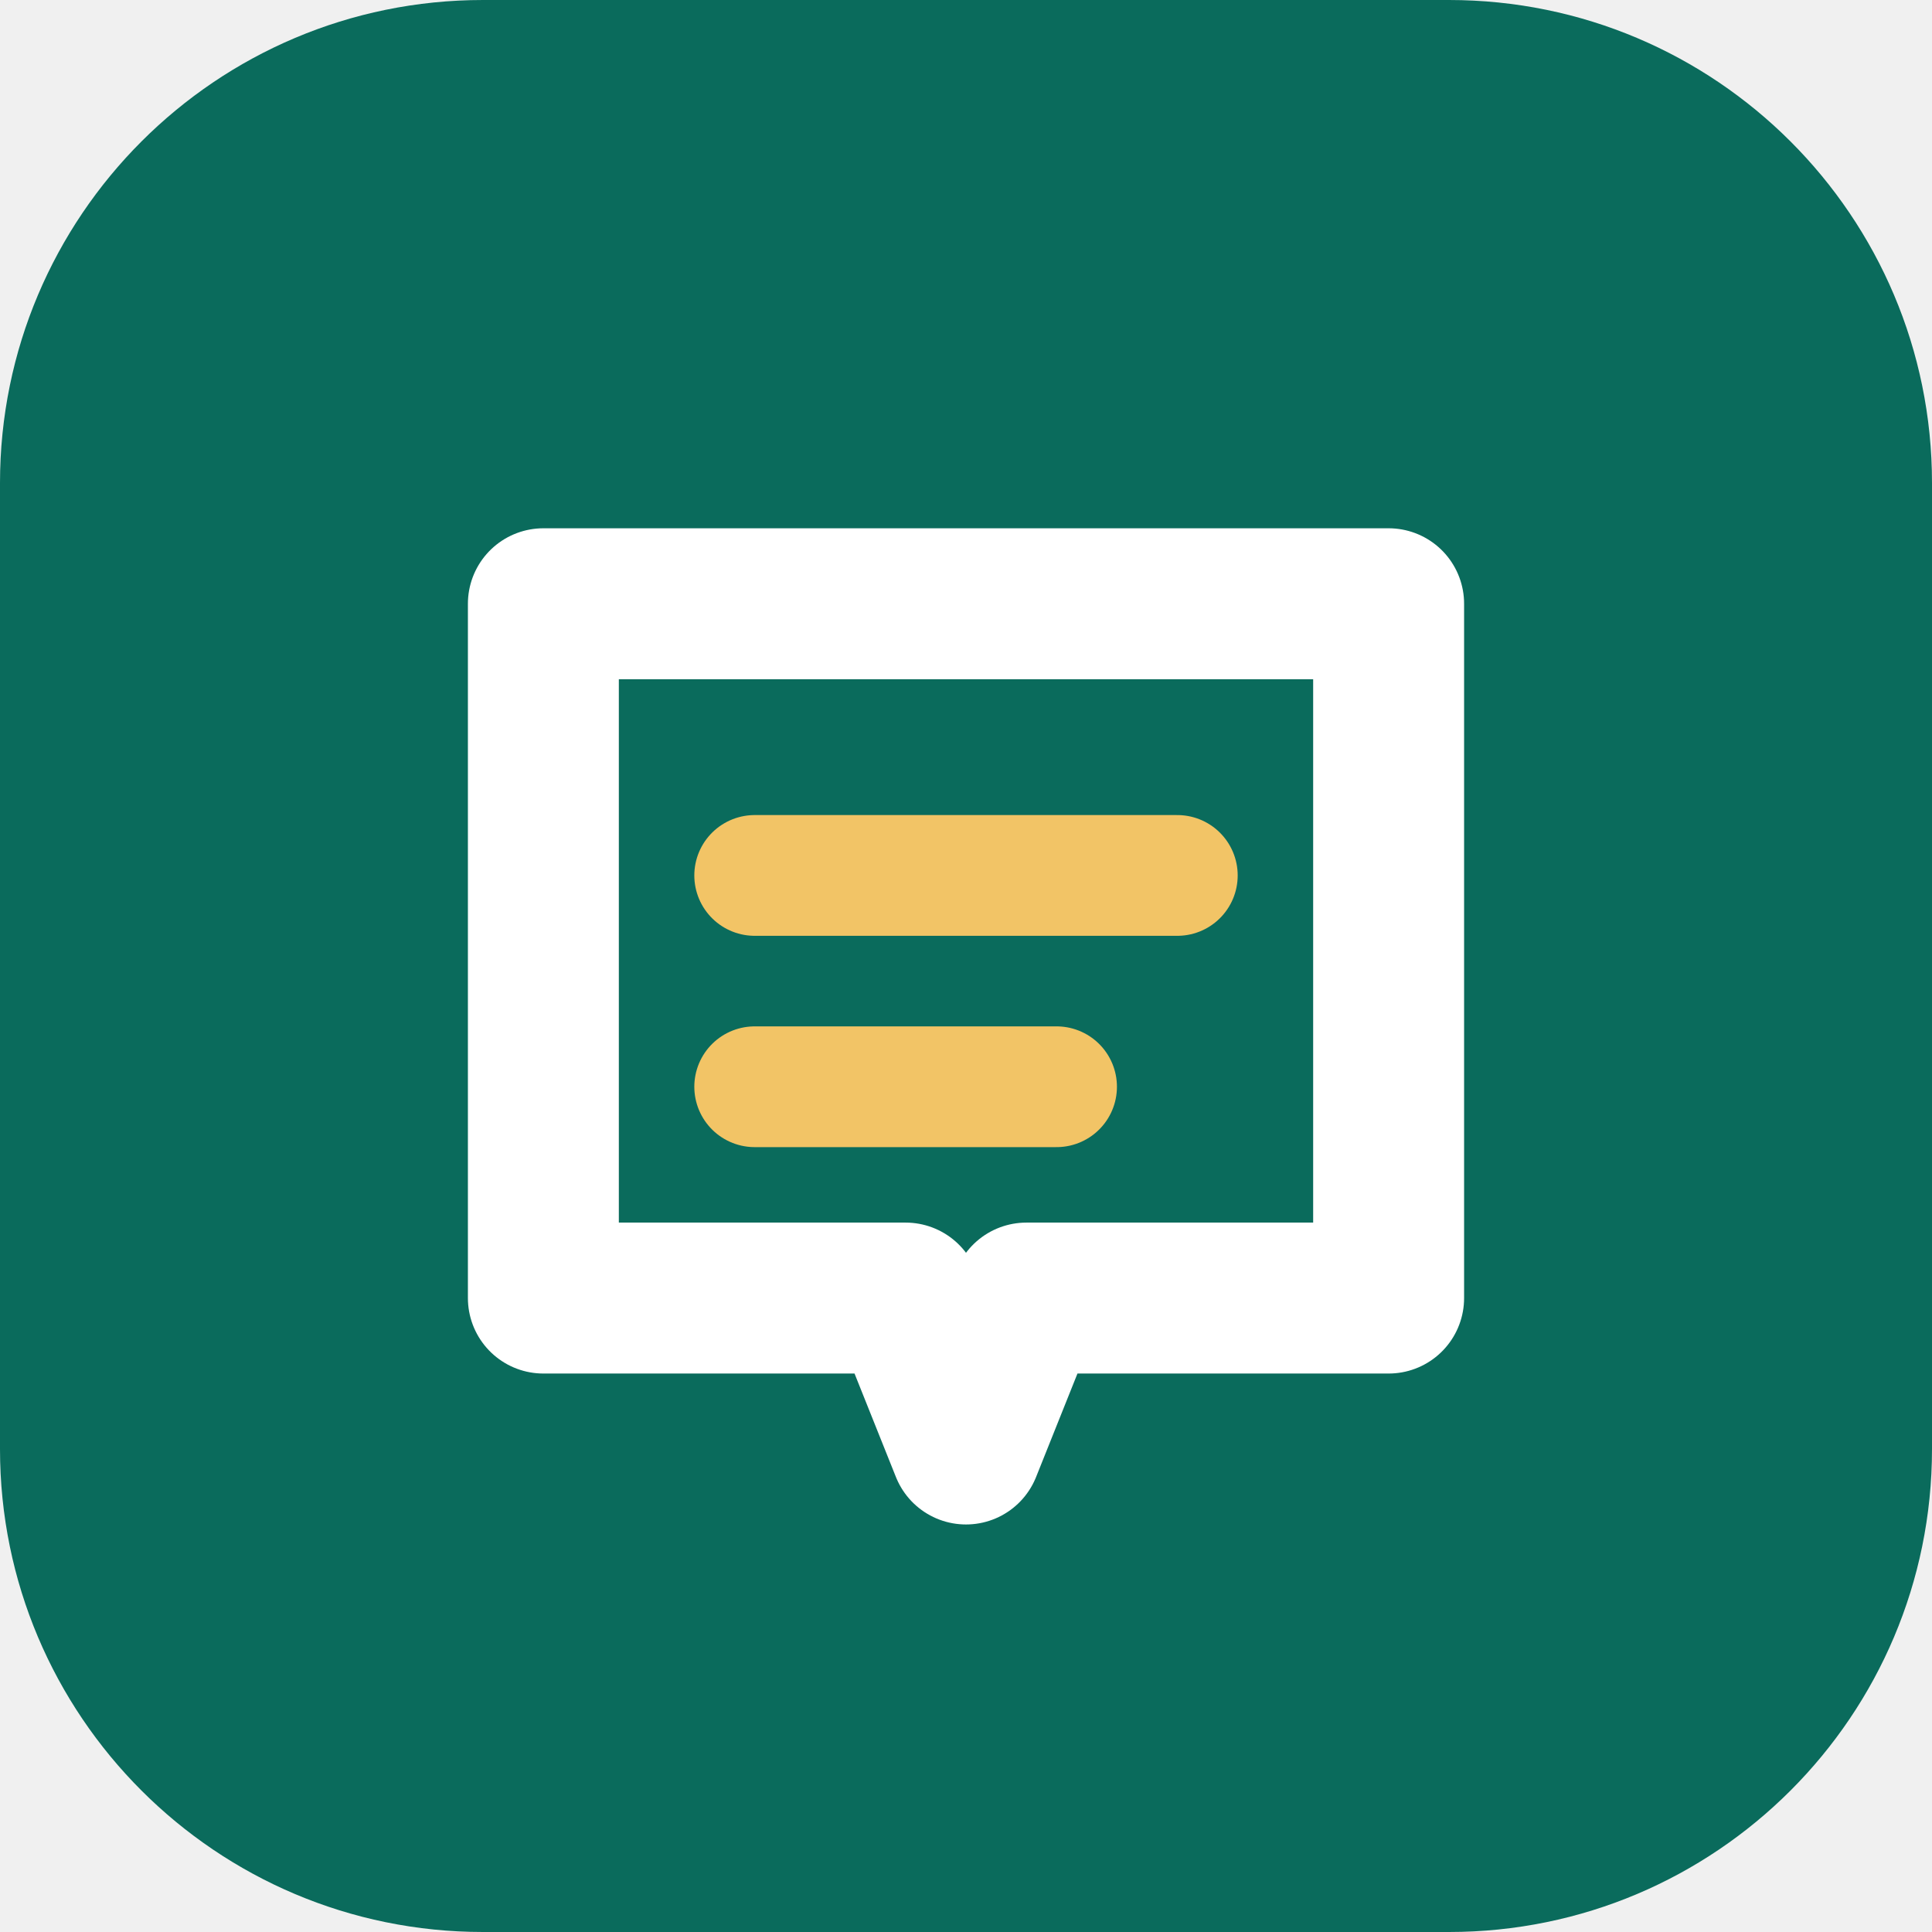
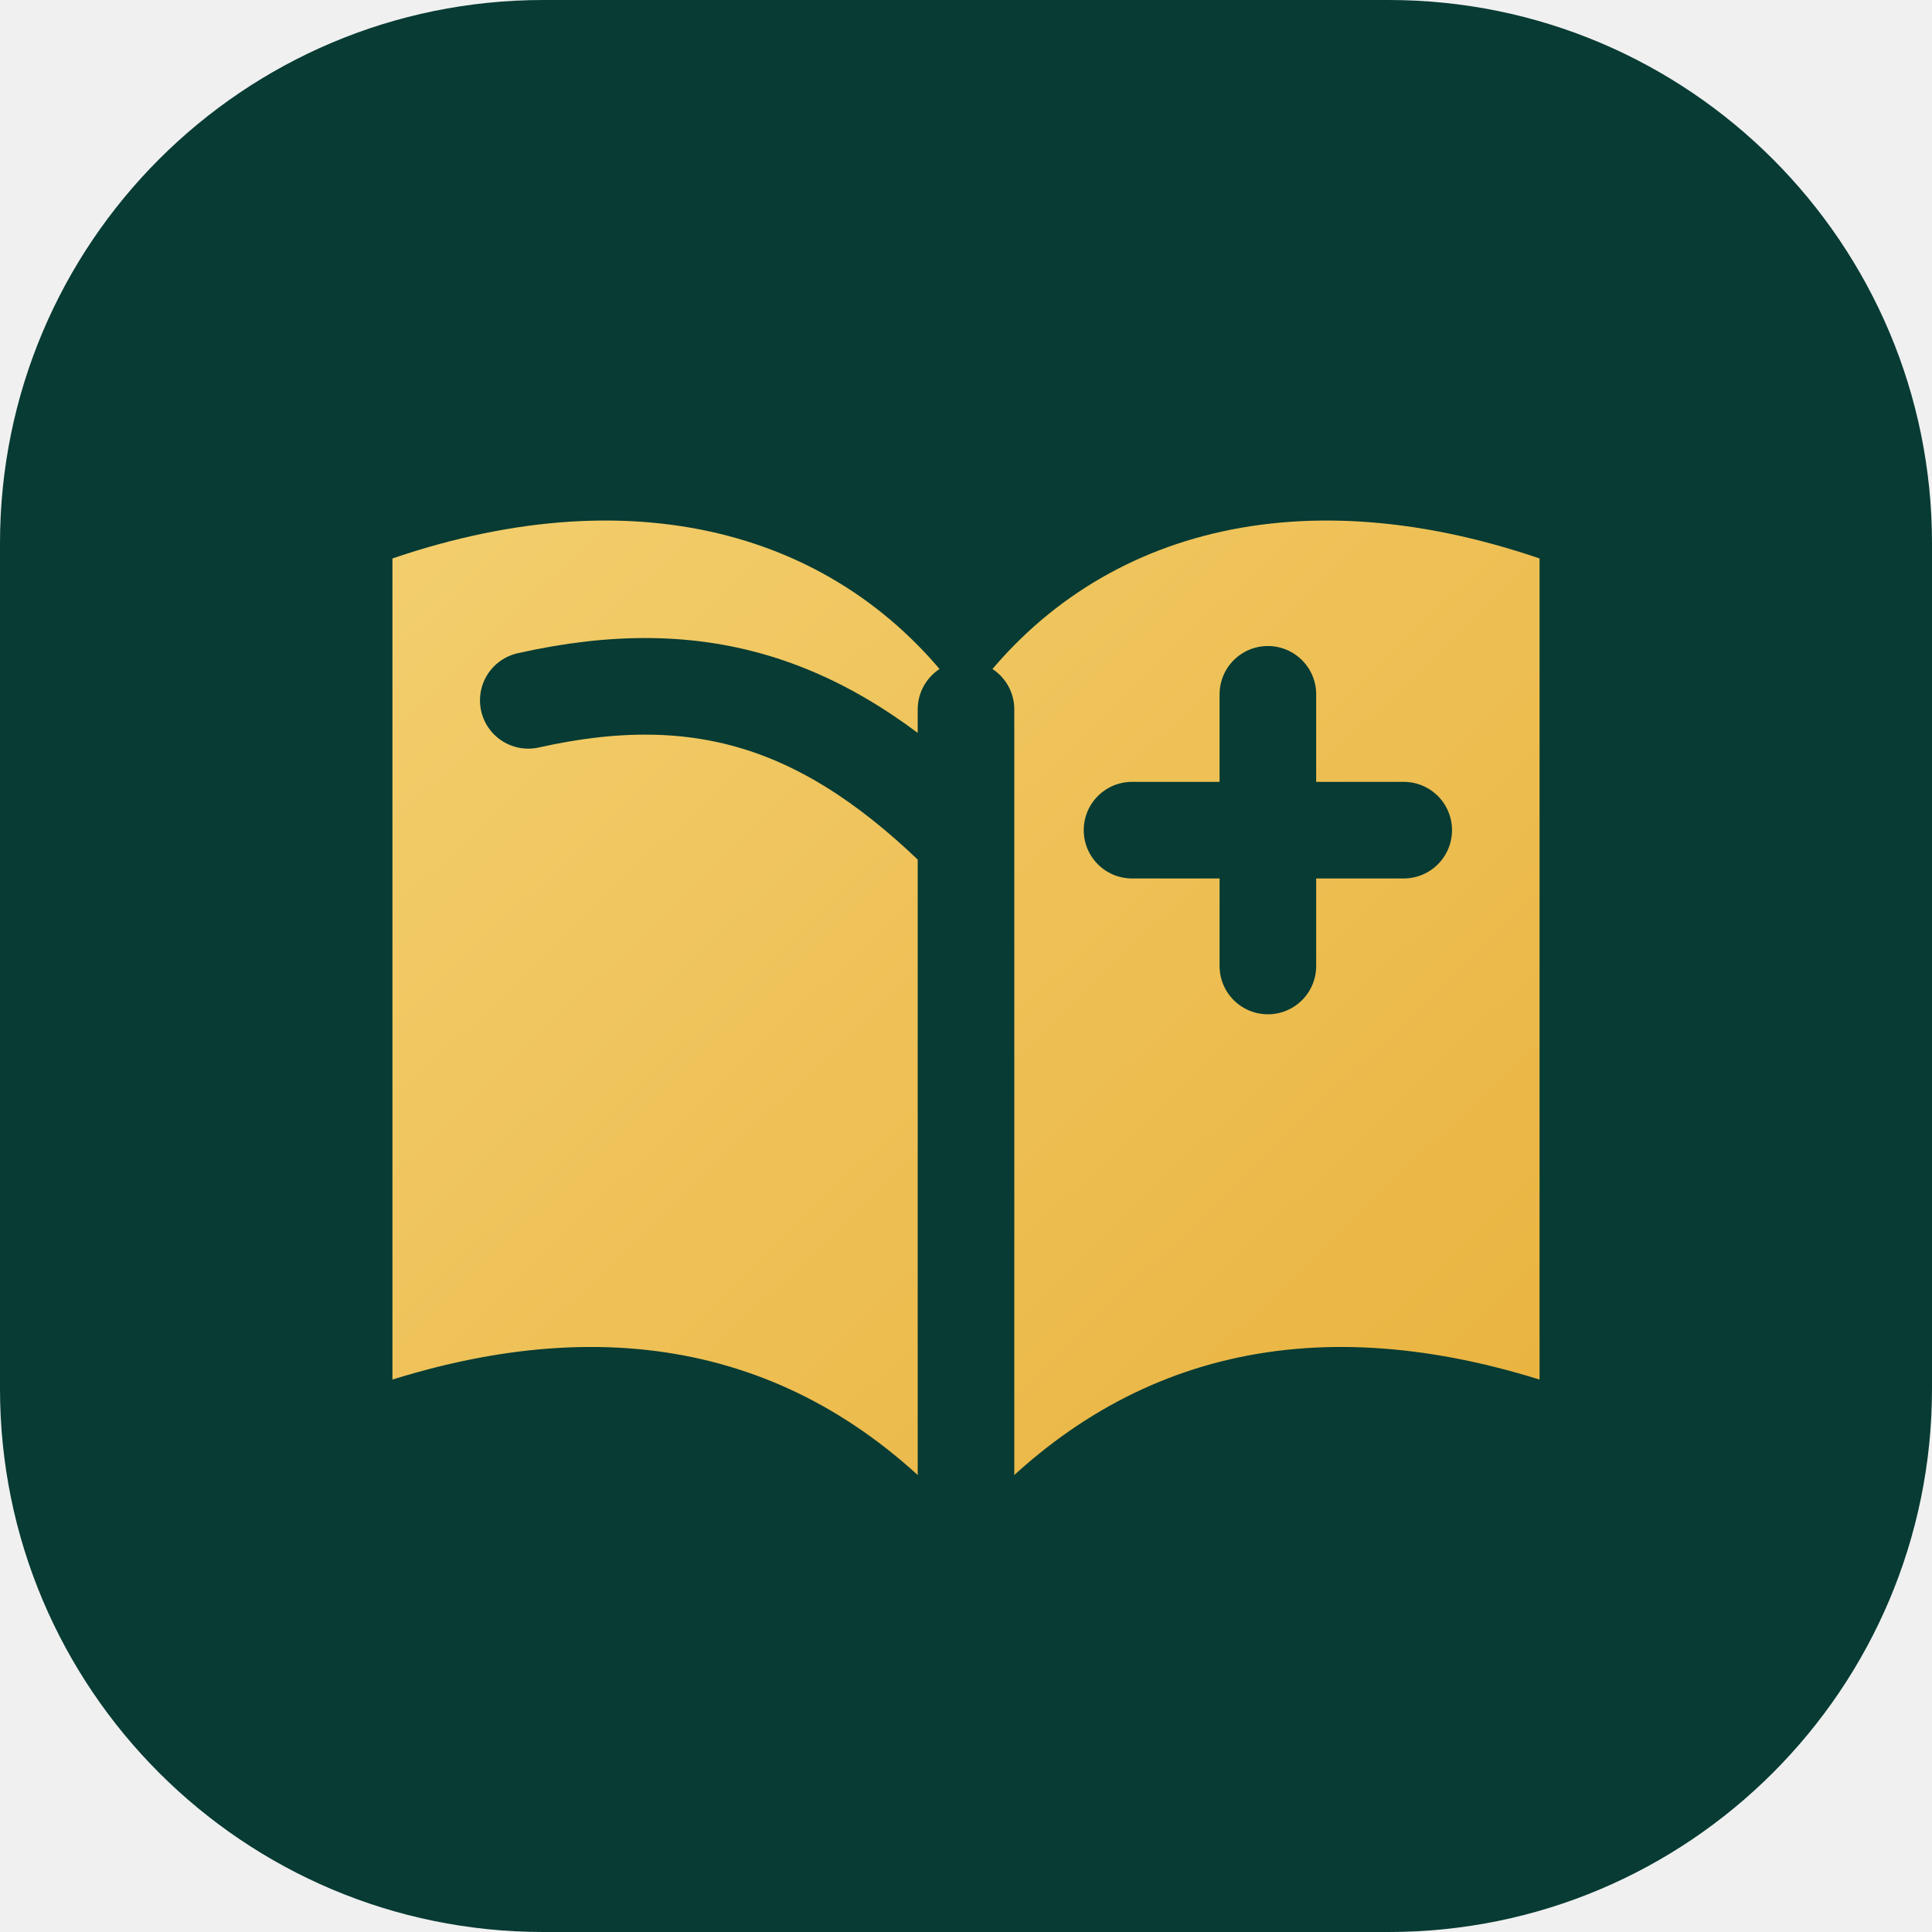
<svg xmlns="http://www.w3.org/2000/svg" viewBox="0 0 64 64">
-   <rect width="64" height="64" rx="16" fill="#0a6b5c" />
-   <path d="M18 20h28v23H34l-2 5-2-5H18z" fill="none" stroke="#fff" stroke-width="5" stroke-linejoin="round" />
-   <path d="M25 29h14M25 36h10" stroke="#f2c466" stroke-width="4" stroke-linecap="round" />
+   <defs>
+     <linearGradient id="g" x1="8" y1="8" x2="56" y2="58" gradientUnits="userSpaceOnUse">
+       <stop stop-color="#f5d477" />
+       <stop offset="1" stop-color="#e7ad35" />
+     </linearGradient>
+   </defs>
+   <rect width="64" height="64" rx="18" fill="#073b33" />
+   <path d="M13 18.5c8.2-2.8 15.1-.8 19 4.8 3.9-5.6 10.8-7.6 19-4.8v27.2c-7.7-2.4-14.1-.8-19 4.8-4.9-5.6-11.3-7.2-19-4.8V18.5Z" fill="url(#g)" />
+   <path d="M32 23.5v26M17.5 23.2c5.8-1.3 10 .1 14.5 4.6M46.5 27.5h-9M42 23v9" fill="none" stroke="#073b33" stroke-width="3.2" stroke-linecap="round" stroke-linejoin="round" />
</svg>
